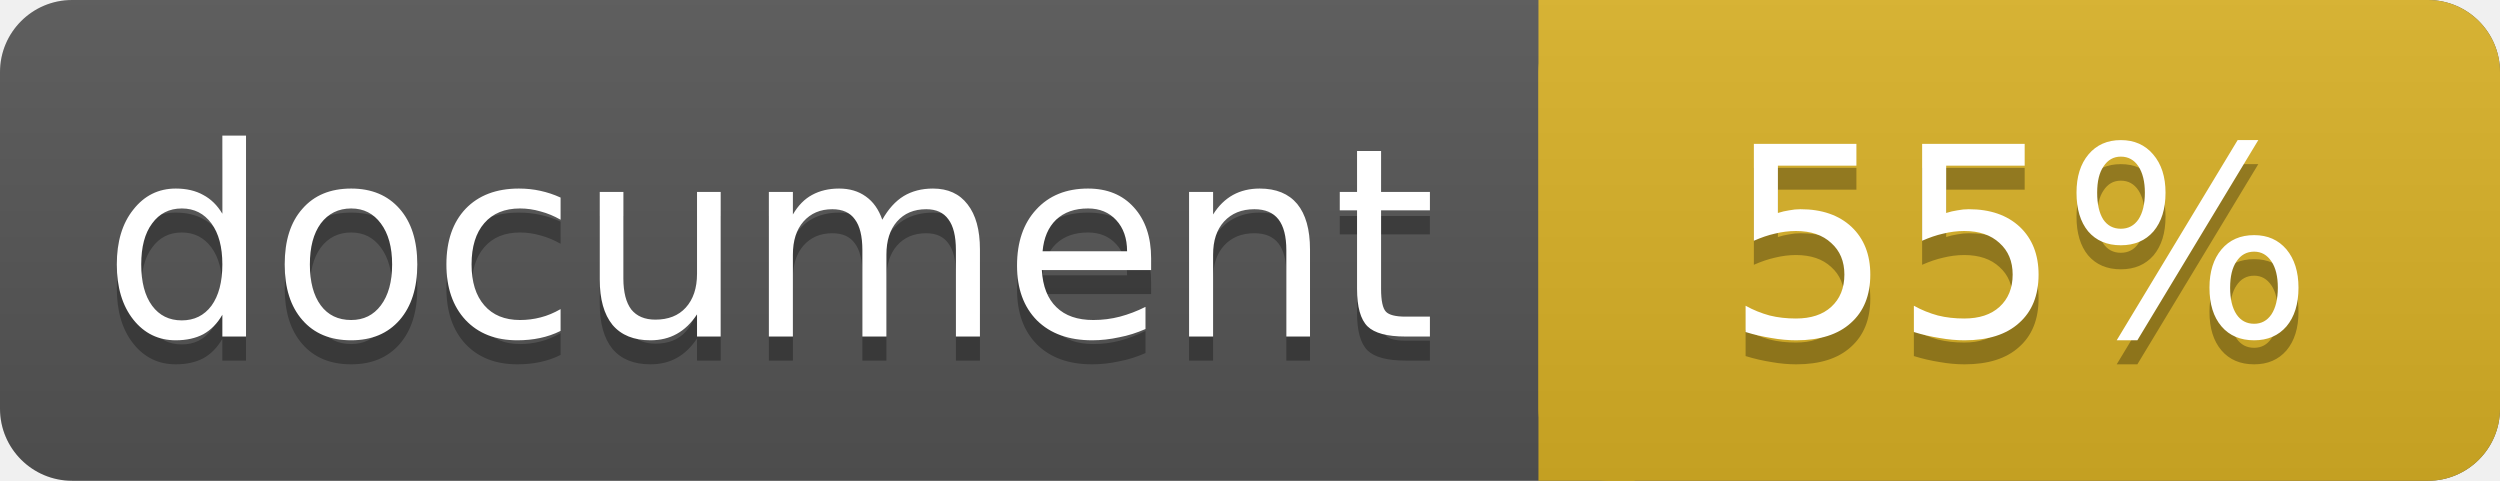
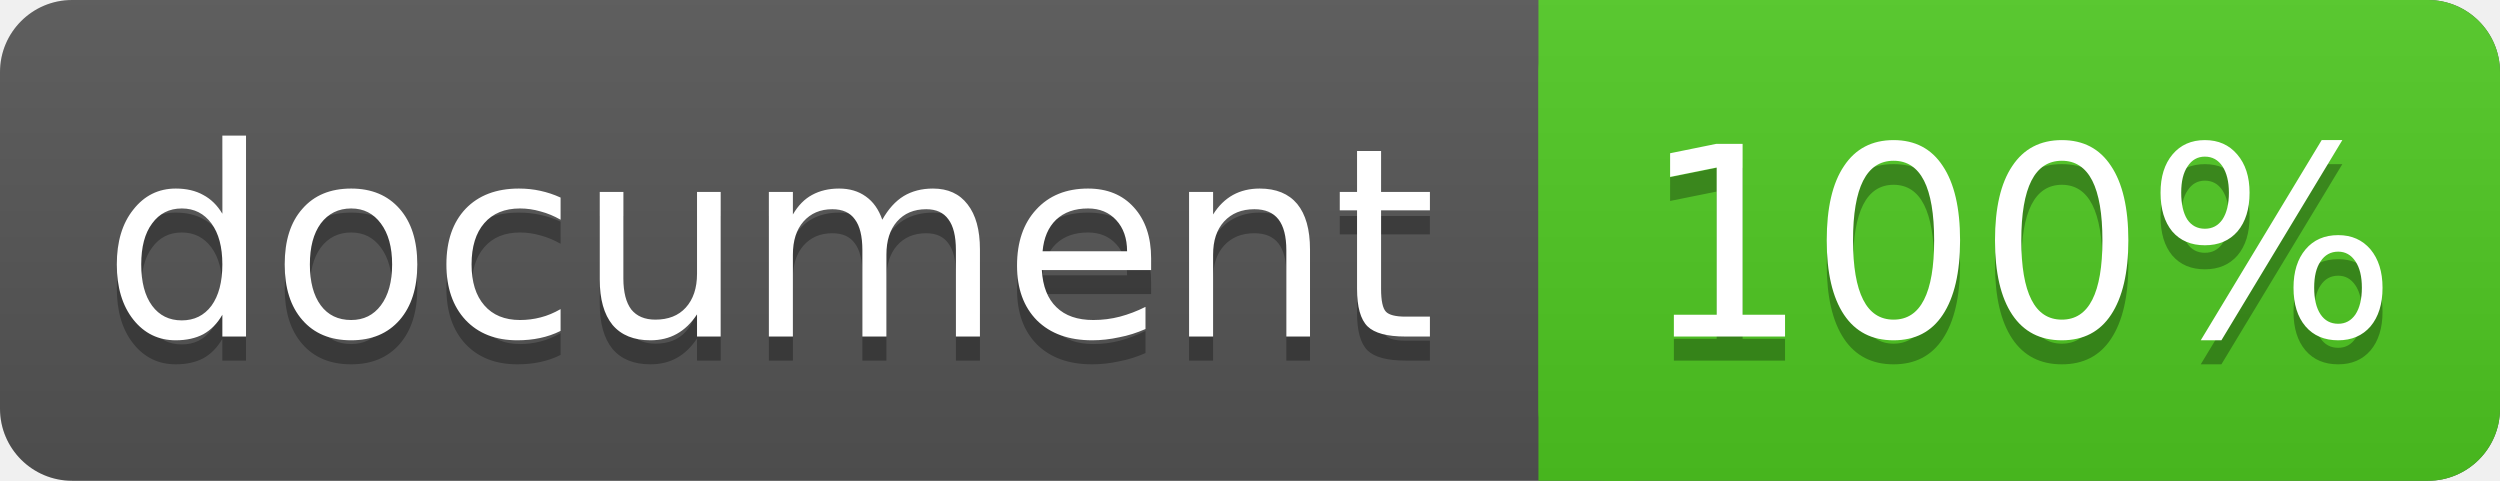
<svg xmlns="http://www.w3.org/2000/svg" width="104" height="20">
  <linearGradient id="a" x2="0" y2="100%">
    <stop offset="0" stop-color="#bbb" stop-opacity=".1" />
    <stop offset="1" stop-opacity=".1" />
  </linearGradient>
  <rect rx="3" width="104" height="20" fill="#555" />
-   <rect rx="3" x="64" width="40" height="20" fill="#dab226" />
-   <path fill="#dab226" d="M64 0h4v20h-4z" />
+   <rect rx="3" x="64" width="40" height="20" fill="#4fc921" />
+   <path fill="#4fc921" d="M64 0h4v20h-4z" />
  <rect rx="3" width="104" height="20" fill="url(#a)" />
  <g fill="#fff" text-anchor="middle" font-family="DejaVu Sans,Verdana,Geneva,sans-serif" font-size="11">
    <text x="32" y="15" fill="#010101" fill-opacity=".3">document</text>
    <text x="32" y="14">document</text>
-     <text x="84" y="15" fill="#010101" fill-opacity=".3">55%</text>
-     <text x="84" y="14">55%</text>
+     <text x="84" y="15" fill="#010101" fill-opacity=".3">100%</text>
+     <text x="84" y="14">100%</text>
  </g>
</svg>
